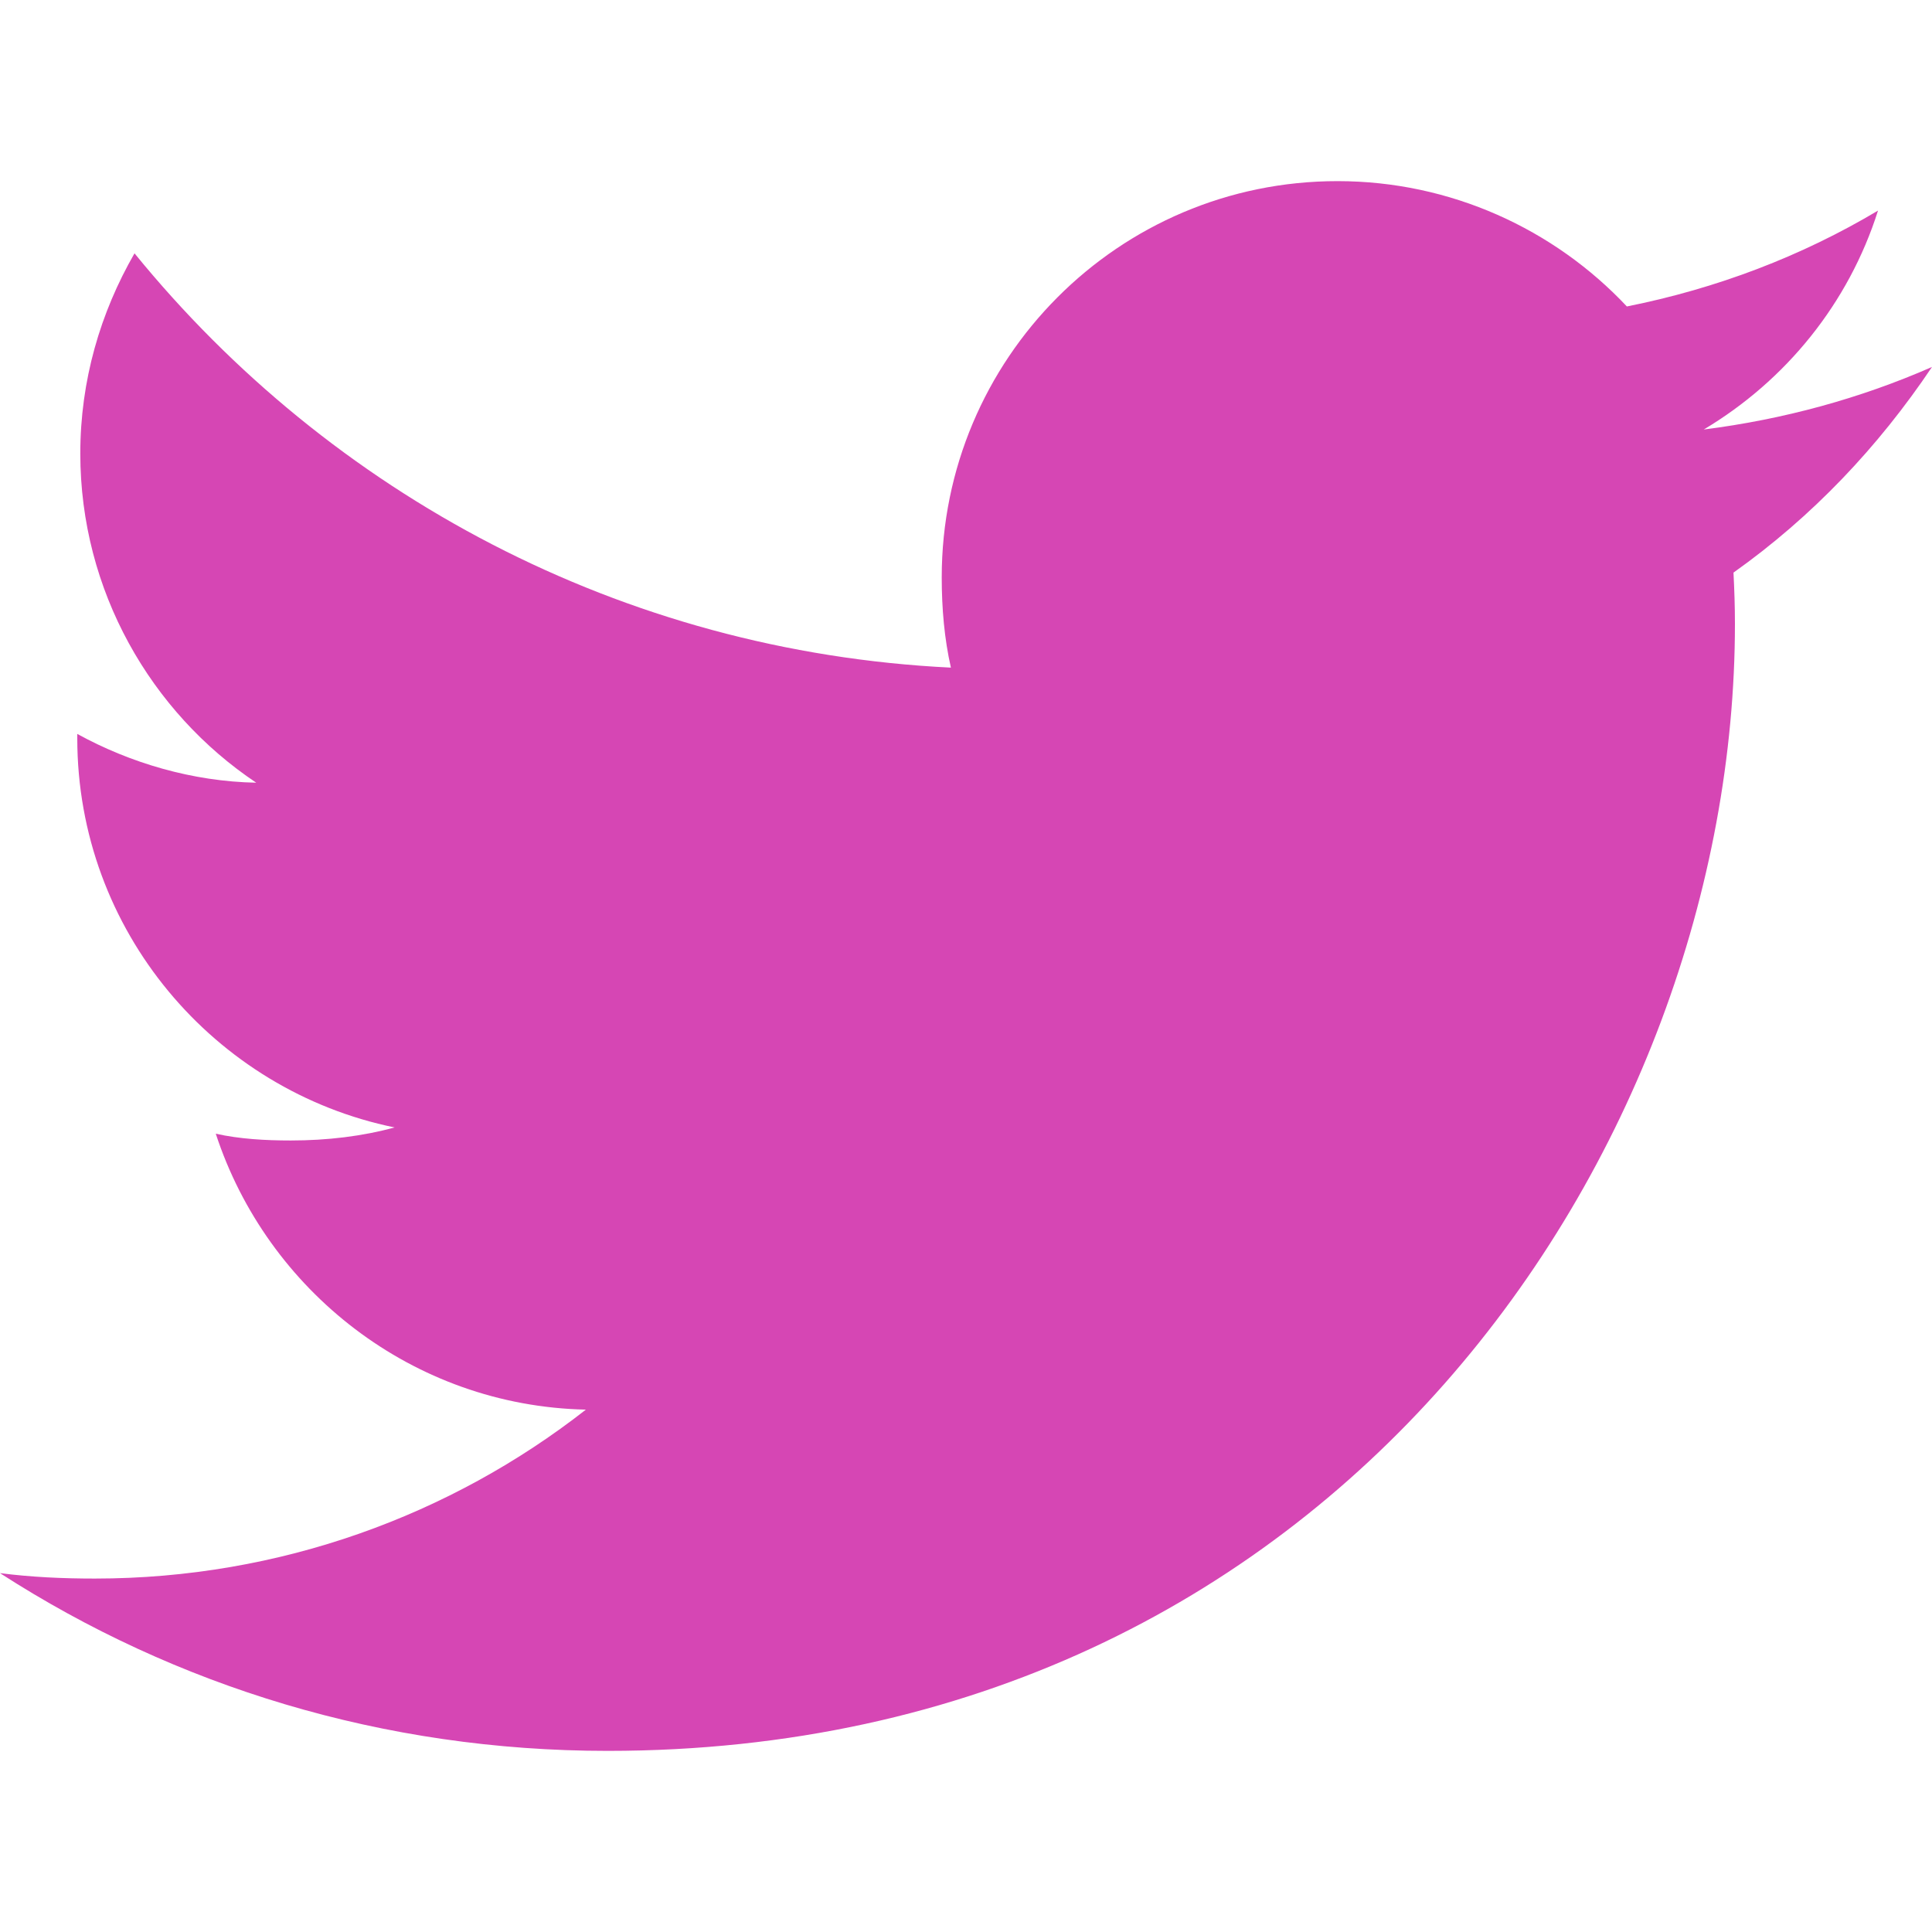
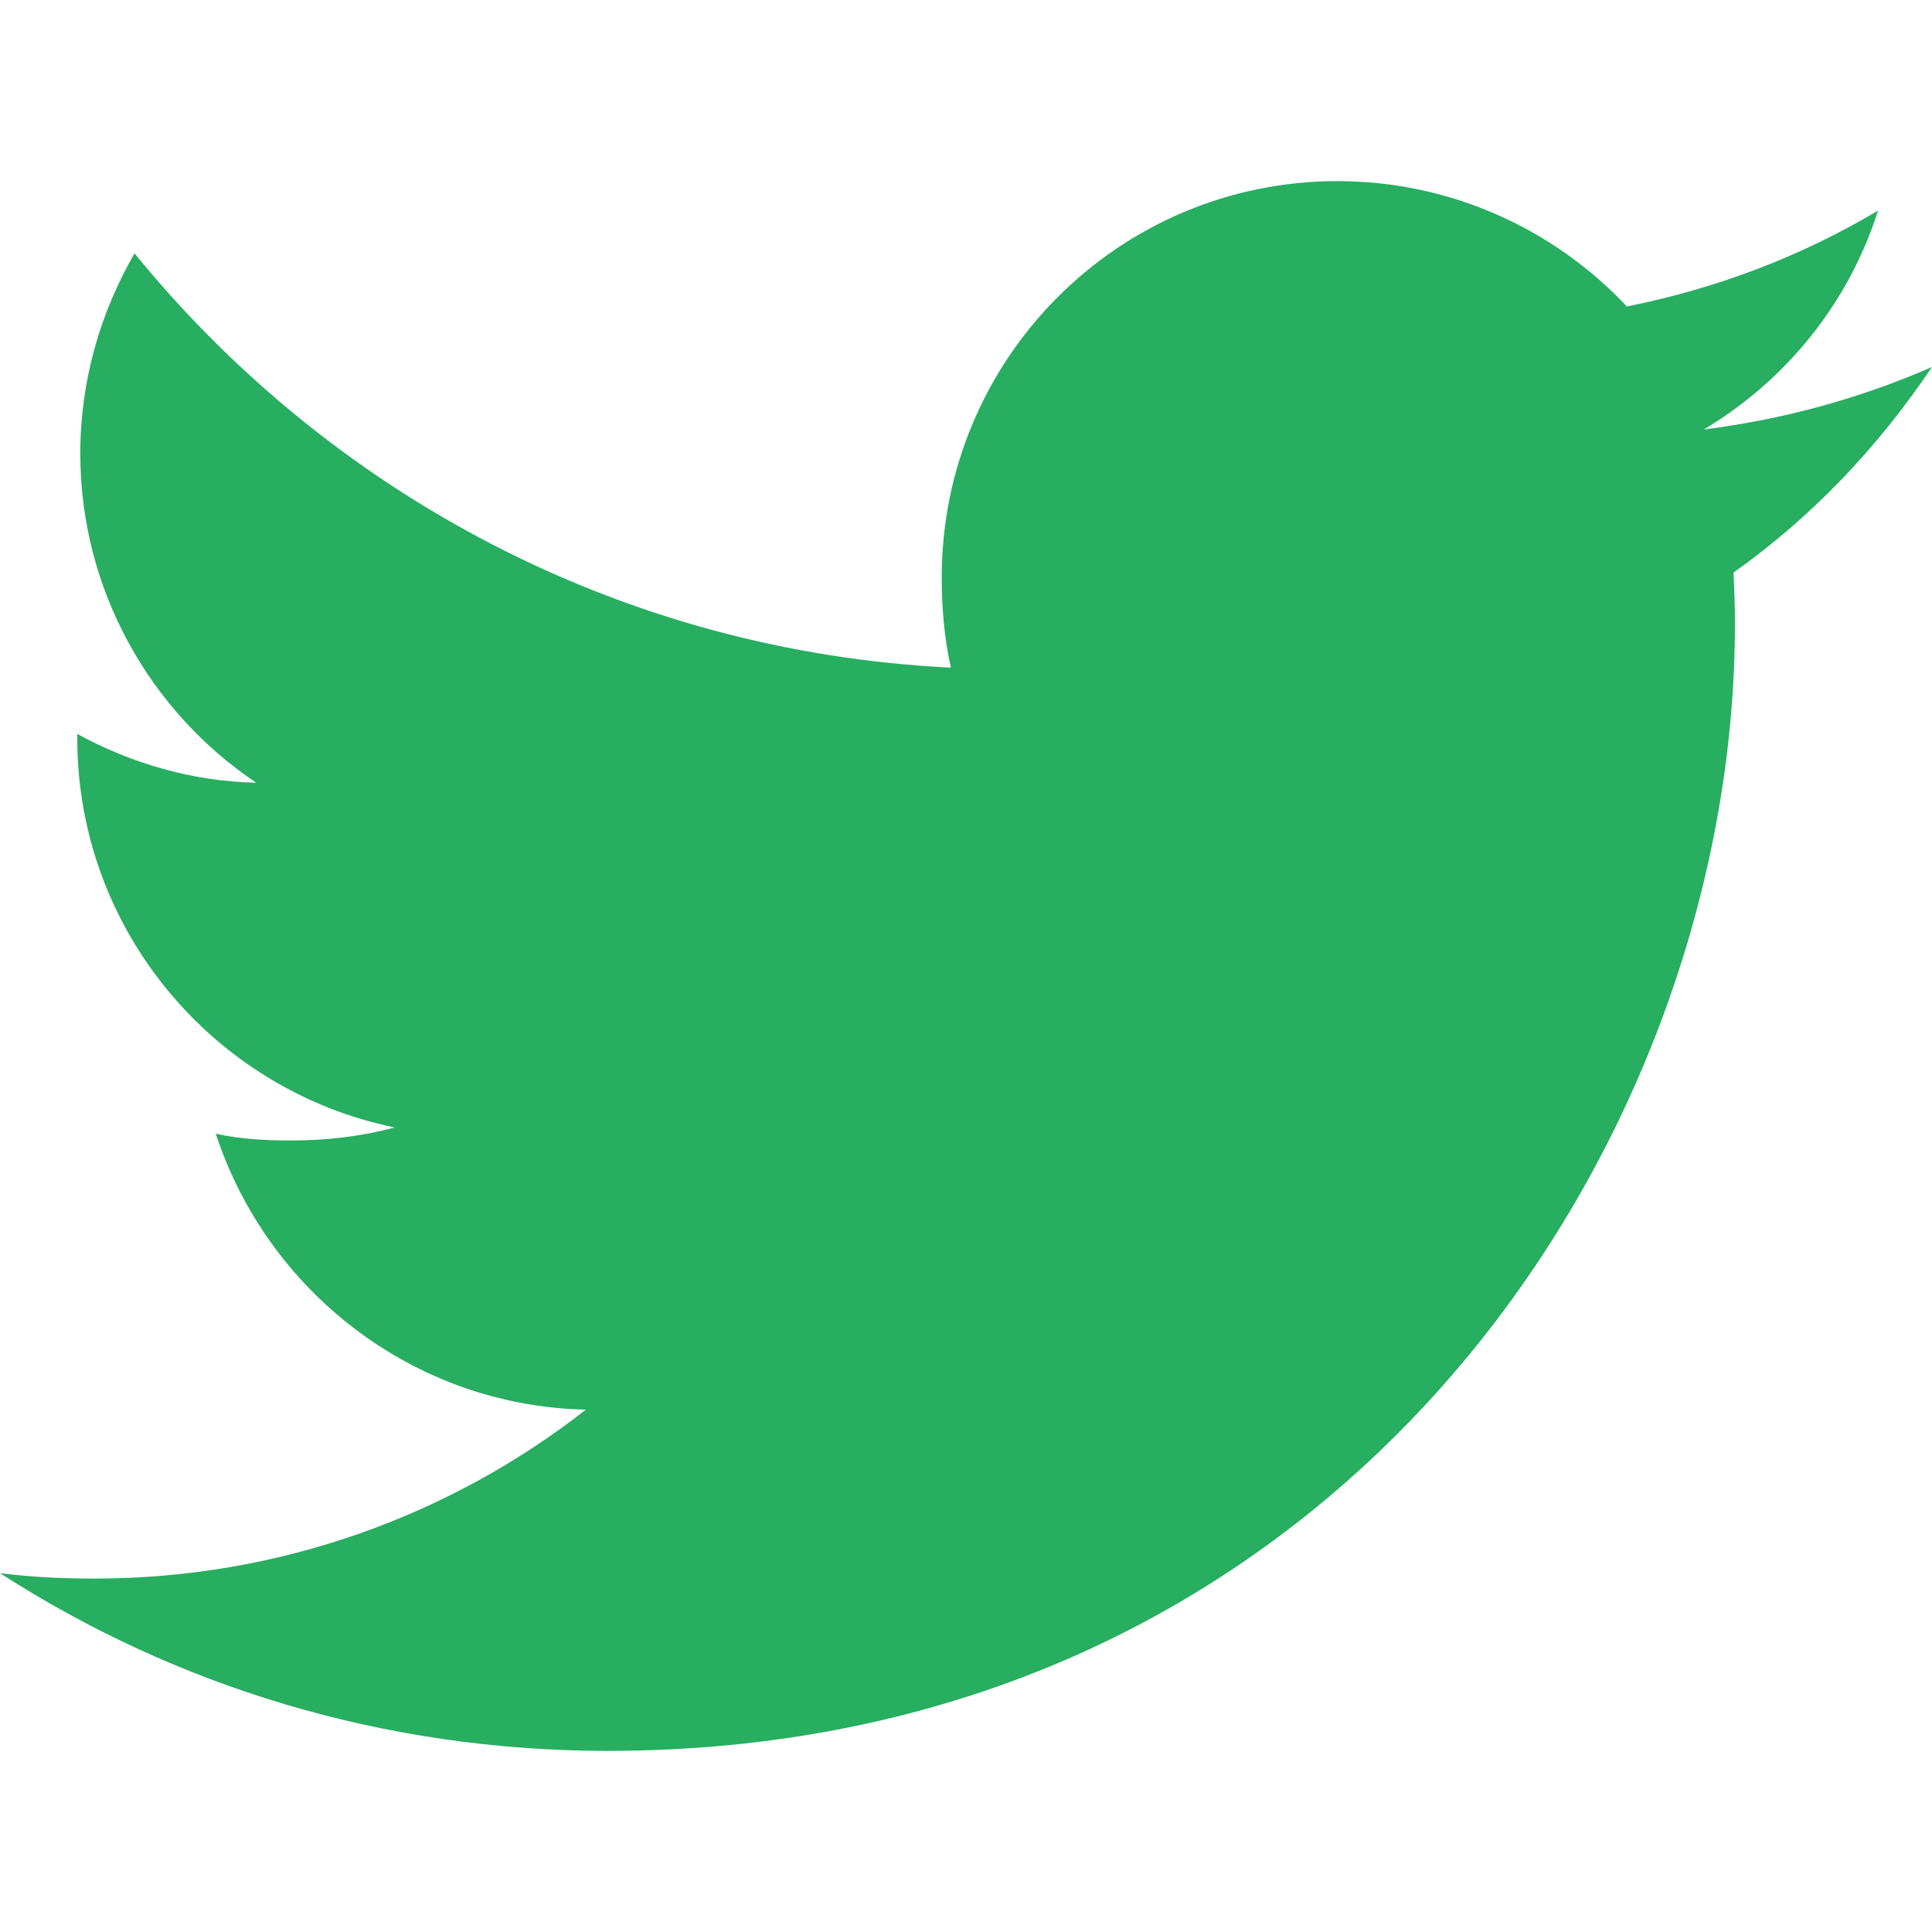
<svg xmlns="http://www.w3.org/2000/svg" version="1.1" id="Capa_1" x="0px" y="0px" viewBox="0 0 512 512" style="enable-background:new 0 0 512 512;" xml:space="preserve">
-   <path fill="#D646B4" d="M512,97.248c-19.04,8.352-39.328,13.888-60.48,16.576c21.76-12.992,38.368-33.408,46.176-58.016    c-20.288,12.096-42.688,20.64-66.56,25.408C411.872,60.704,384.416,48,354.464,48c-58.112,0-104.896,47.168-104.896,104.992    c0,8.32,0.704,16.32,2.432,23.936c-87.264-4.256-164.48-46.08-216.352-109.792c-9.056,15.712-14.368,33.696-14.368,53.056    c0,36.352,18.72,68.576,46.624,87.232c-16.864-0.32-33.408-5.216-47.424-12.928c0,0.32,0,0.736,0,1.152    c0,51.008,36.384,93.376,84.096,103.136c-8.544,2.336-17.856,3.456-27.52,3.456c-6.72,0-13.504-0.384-19.872-1.792    c13.6,41.568,52.192,72.128,98.08,73.12c-35.712,27.936-81.056,44.768-130.144,44.768c-8.608,0-16.864-0.384-25.12-1.44    C46.496,446.88,101.6,464,161.024,464c193.152,0,298.752-160,298.752-298.688c0-4.64-0.16-9.12-0.384-13.568    C480.224,136.96,497.728,118.496,512,97.248z" />
+   <path fill="#27ae60" d="M512,97.248c-19.04,8.352-39.328,13.888-60.48,16.576c21.76-12.992,38.368-33.408,46.176-58.016    c-20.288,12.096-42.688,20.64-66.56,25.408C411.872,60.704,384.416,48,354.464,48c-58.112,0-104.896,47.168-104.896,104.992    c0,8.32,0.704,16.32,2.432,23.936c-87.264-4.256-164.48-46.08-216.352-109.792c-9.056,15.712-14.368,33.696-14.368,53.056    c0,36.352,18.72,68.576,46.624,87.232c-16.864-0.32-33.408-5.216-47.424-12.928c0,0.32,0,0.736,0,1.152    c0,51.008,36.384,93.376,84.096,103.136c-8.544,2.336-17.856,3.456-27.52,3.456c-6.72,0-13.504-0.384-19.872-1.792    c13.6,41.568,52.192,72.128,98.08,73.12c-35.712,27.936-81.056,44.768-130.144,44.768c-8.608,0-16.864-0.384-25.12-1.44    C46.496,446.88,101.6,464,161.024,464c193.152,0,298.752-160,298.752-298.688c0-4.64-0.16-9.12-0.384-13.568    C480.224,136.96,497.728,118.496,512,97.248z" />
</svg>
